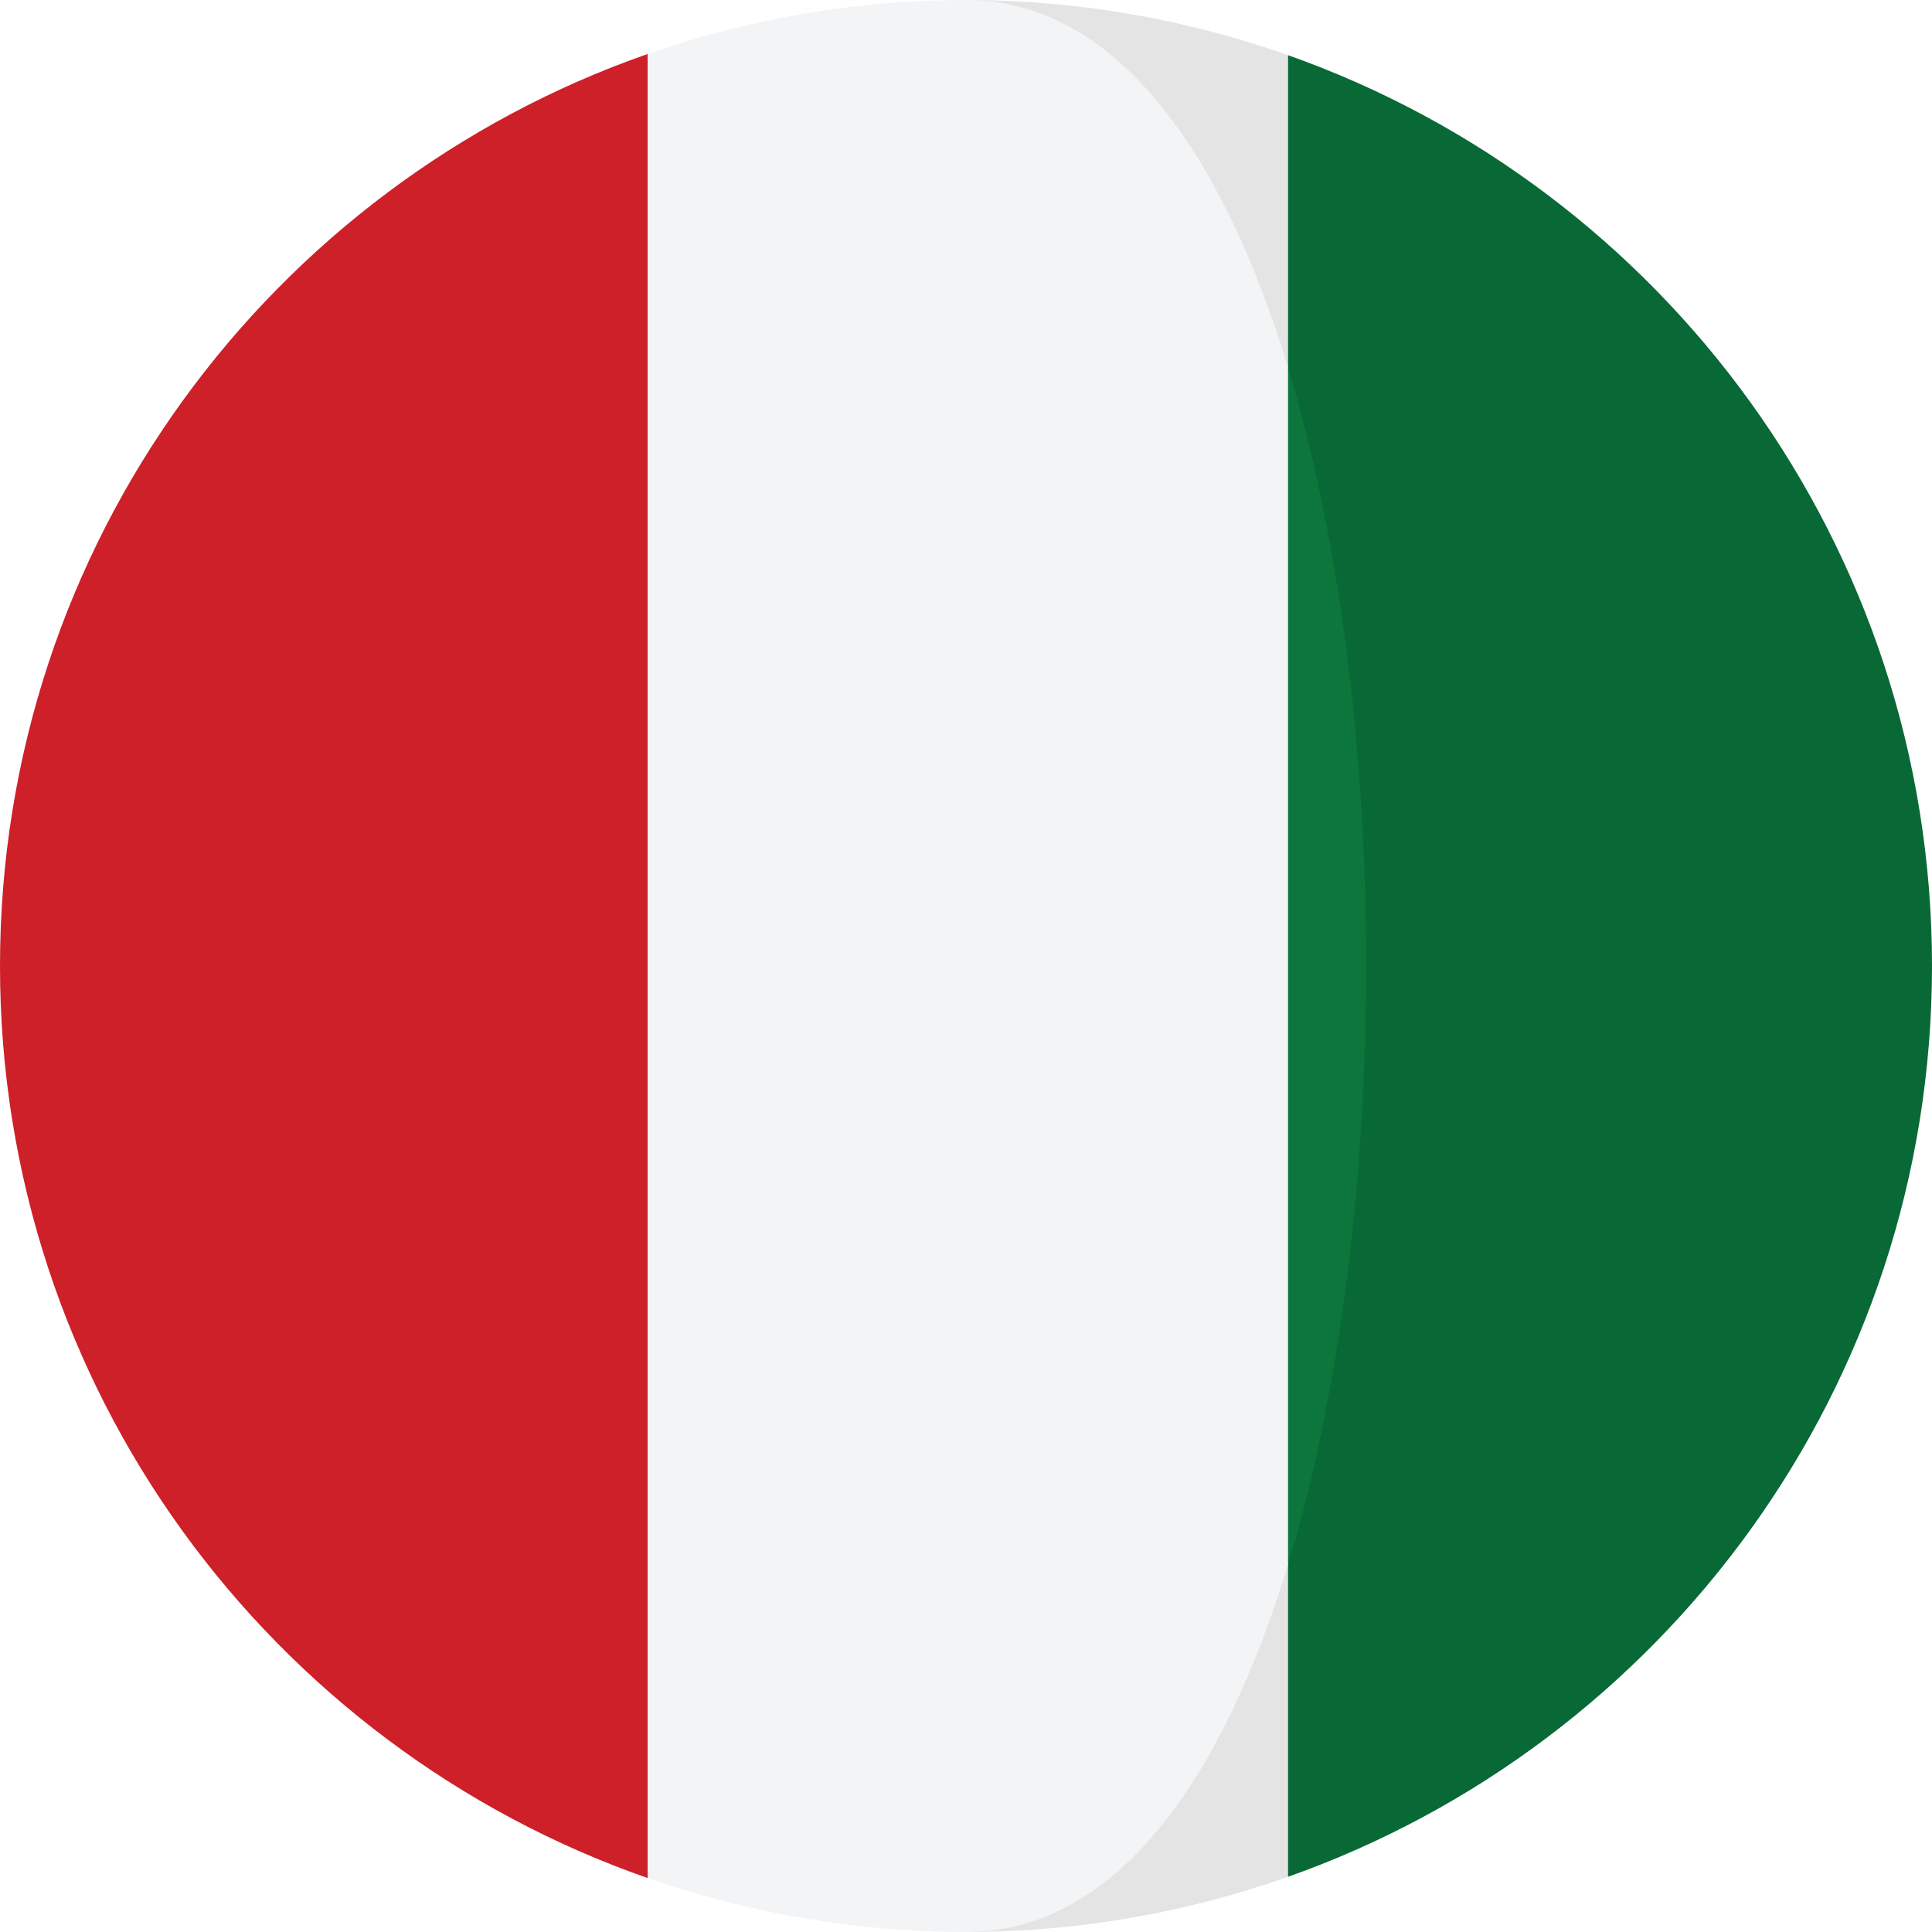
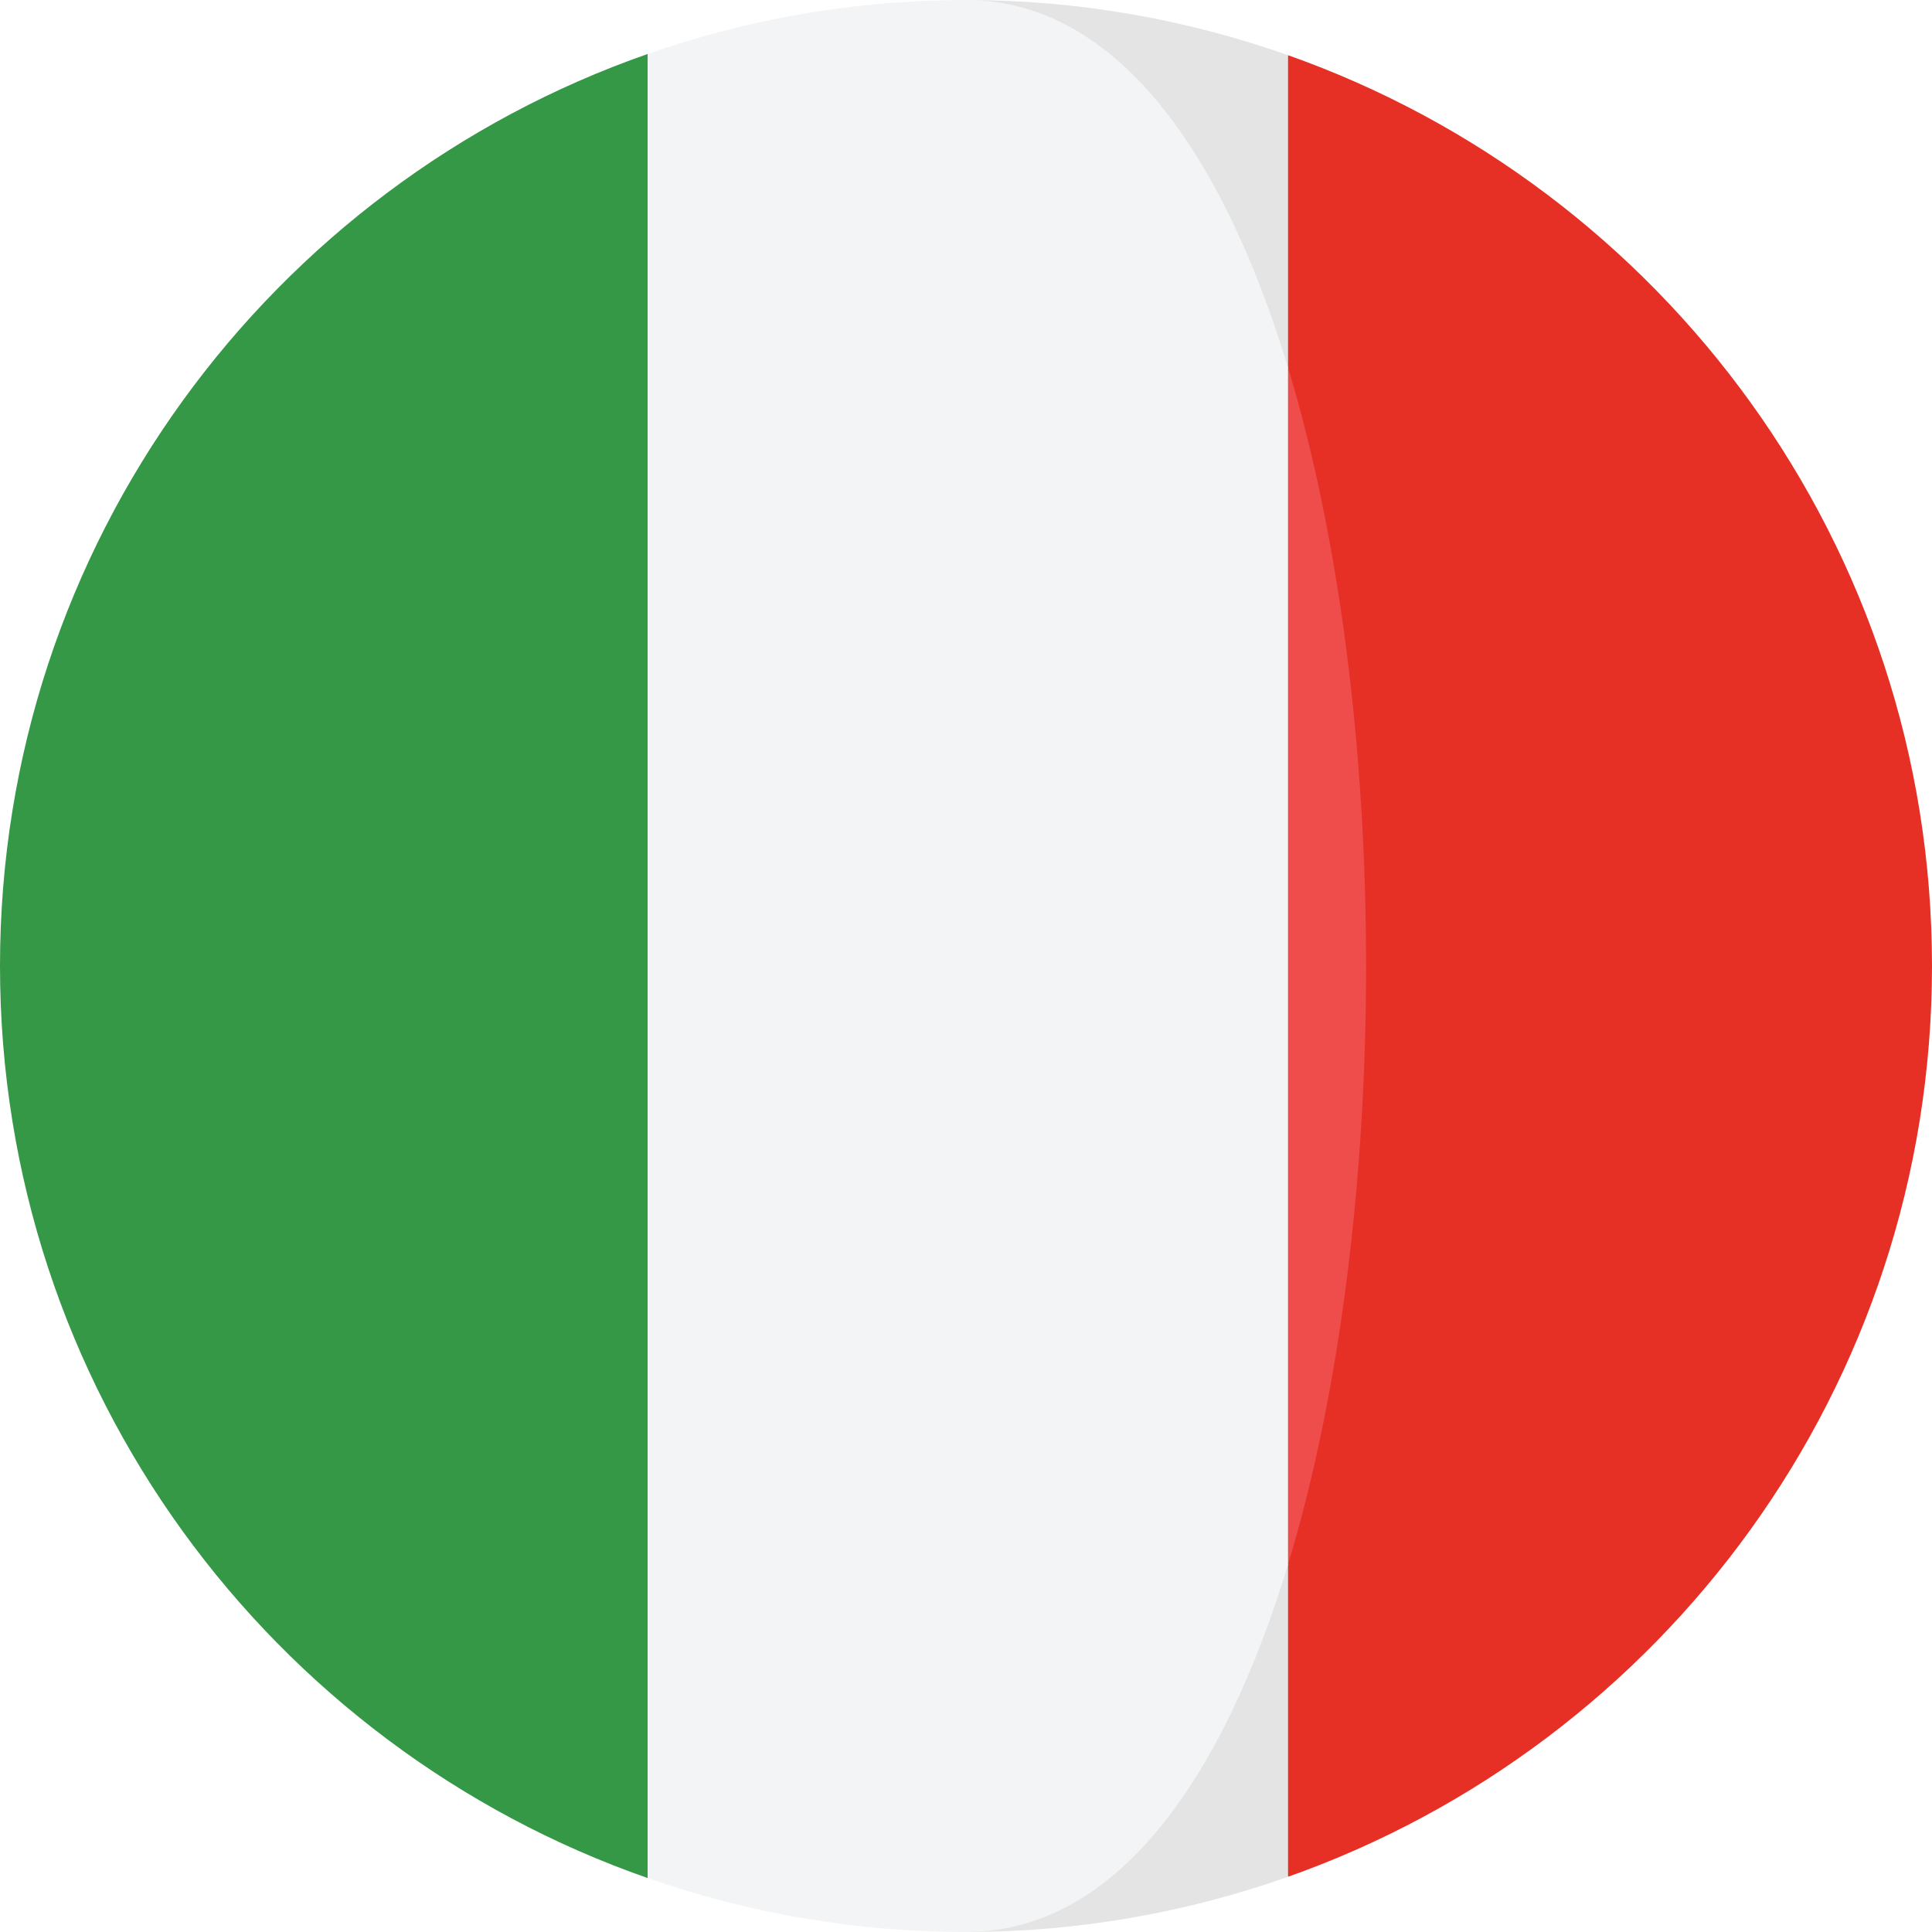
- <svg xmlns="http://www.w3.org/2000/svg" version="1.1" id="Capa_1" x="0px" y="0px" viewBox="0 0 473.68 473.68" style="enable-background:new 0 0 473.68 473.68;" xml:space="preserve">
-   <path style="fill:#086936;" d="M315.8,13.535l-27.64,76.632c25.511,84.193,25.511,209.154,0,293.351l27.639,76.624  c91.975-32.523,157.881-120.194,157.881-223.309C473.681,133.737,407.774,46.058,315.8,13.535z" />
+ <svg xmlns="http://www.w3.org/2000/svg" version="1.1" id="Capa_1" x="0px" y="0px" viewBox="0 0 473.684 473.684" style="enable-background:new 0 0 473.684 473.684;" xml:space="preserve">
+   <path style="fill:#E63026;" d="M315.802,13.535l-27.639,76.632c25.512,84.193,25.512,209.156,0,293.353l27.639,76.624  c91.975-32.523,157.882-120.195,157.882-223.31C473.684,133.735,407.777,46.059,315.802,13.535z" />
  <g>
-     <path style="fill:#E4E4E4;" d="M315.8,90.167V13.535C291.1,4.8,264.534,0.002,236.838,0.002   C273.359,0.002,222.722,123.774,315.8,90.167z" />
-     <path style="fill:#E4E4E4;" d="M236.838,473.678c27.695,0,54.261-4.798,78.961-13.534V383.52   C223.656,374.326,236.838,473.678,236.838,473.678z" />
+     <path style="fill:#E4E4E4;" d="M315.802,90.167V13.535C291.102,4.8,264.536,0.002,236.84,0.002   C273.361,0.002,222.723,123.775,315.802,90.167z" />
+     <path style="fill:#E4E4E4;" d="M236.84,473.682c27.695,0,54.262-4.798,78.962-13.534v-76.624   C223.658,374.328,236.84,473.682,236.84,473.682z" />
  </g>
-   <path style="fill:#CD2029;" d="M0,236.837C0,340.296,66.355,428.198,158.805,460.46V13.229C66.355,45.49,0,133.392,0,236.837z" />
-   <path style="fill:#0C763C;" d="M315.8,90.167v293.351C341.315,299.321,341.315,174.358,315.8,90.167z" />
-   <path style="fill:#F3F4F5;" d="M315.8,383.521V90.167c-16.125-53.229-42.44-90.165-78.961-90.165  c-27.351,0-53.592,4.697-78.034,13.227V460.46c24.442,8.53,50.682,13.219,78.034,13.219  C273.359,473.678,299.674,436.743,315.8,383.521z" />
+   <path style="fill:#359846;" d="M0,236.837C0,340.297,66.355,428.2,158.806,460.461V13.229C66.355,45.49,0,133.393,0,236.837z" />
+   <path style="fill:#EF4C4C;" d="M315.802,90.167V383.52C341.317,299.323,341.317,174.359,315.802,90.167z" />
+   <path style="fill:#F3F4F5;" d="M315.802,383.523V90.167C299.677,36.938,273.361,0.002,236.84,0.002  c-27.351,0-53.592,4.697-78.034,13.227v447.234c24.442,8.53,50.683,13.22,78.034,13.22  C273.361,473.682,299.677,436.746,315.802,383.523z" />
  <g>
</g>
  <g>
</g>
  <g>
</g>
  <g>
</g>
  <g>
</g>
  <g>
</g>
  <g>
</g>
  <g>
</g>
  <g>
</g>
  <g>
</g>
  <g>
</g>
  <g>
</g>
  <g>
</g>
  <g>
</g>
  <g>
</g>
</svg>
